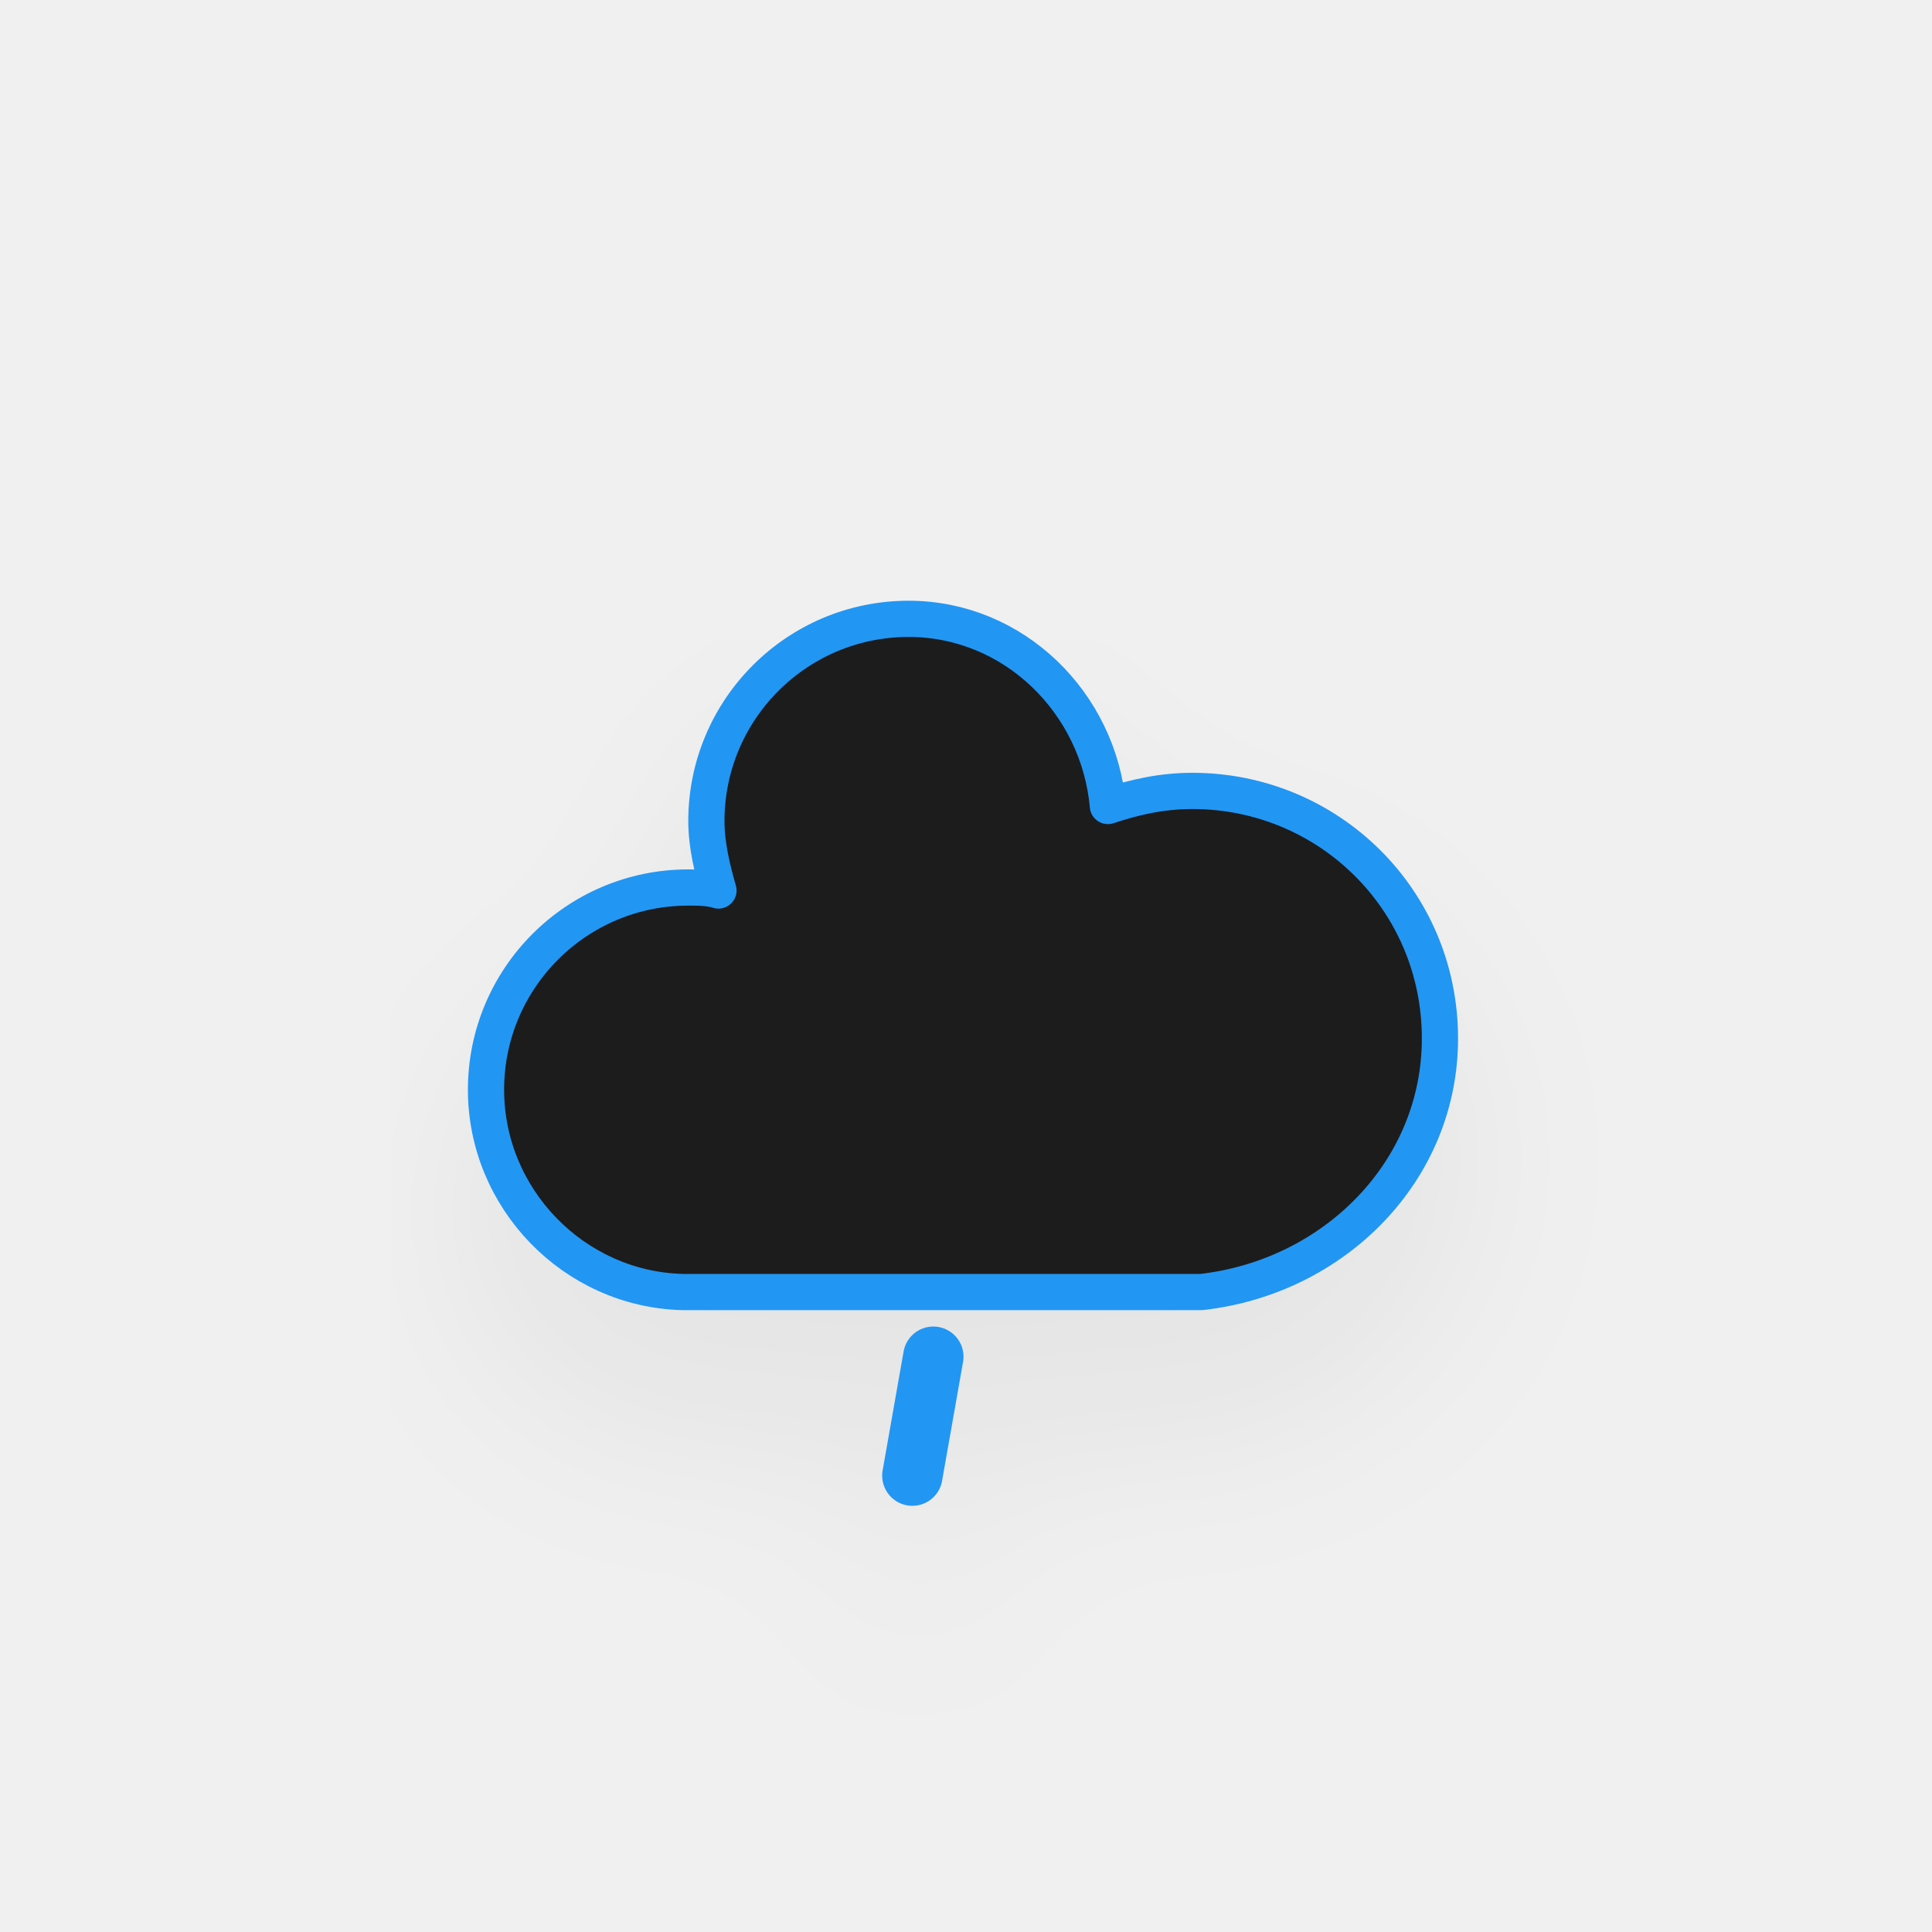
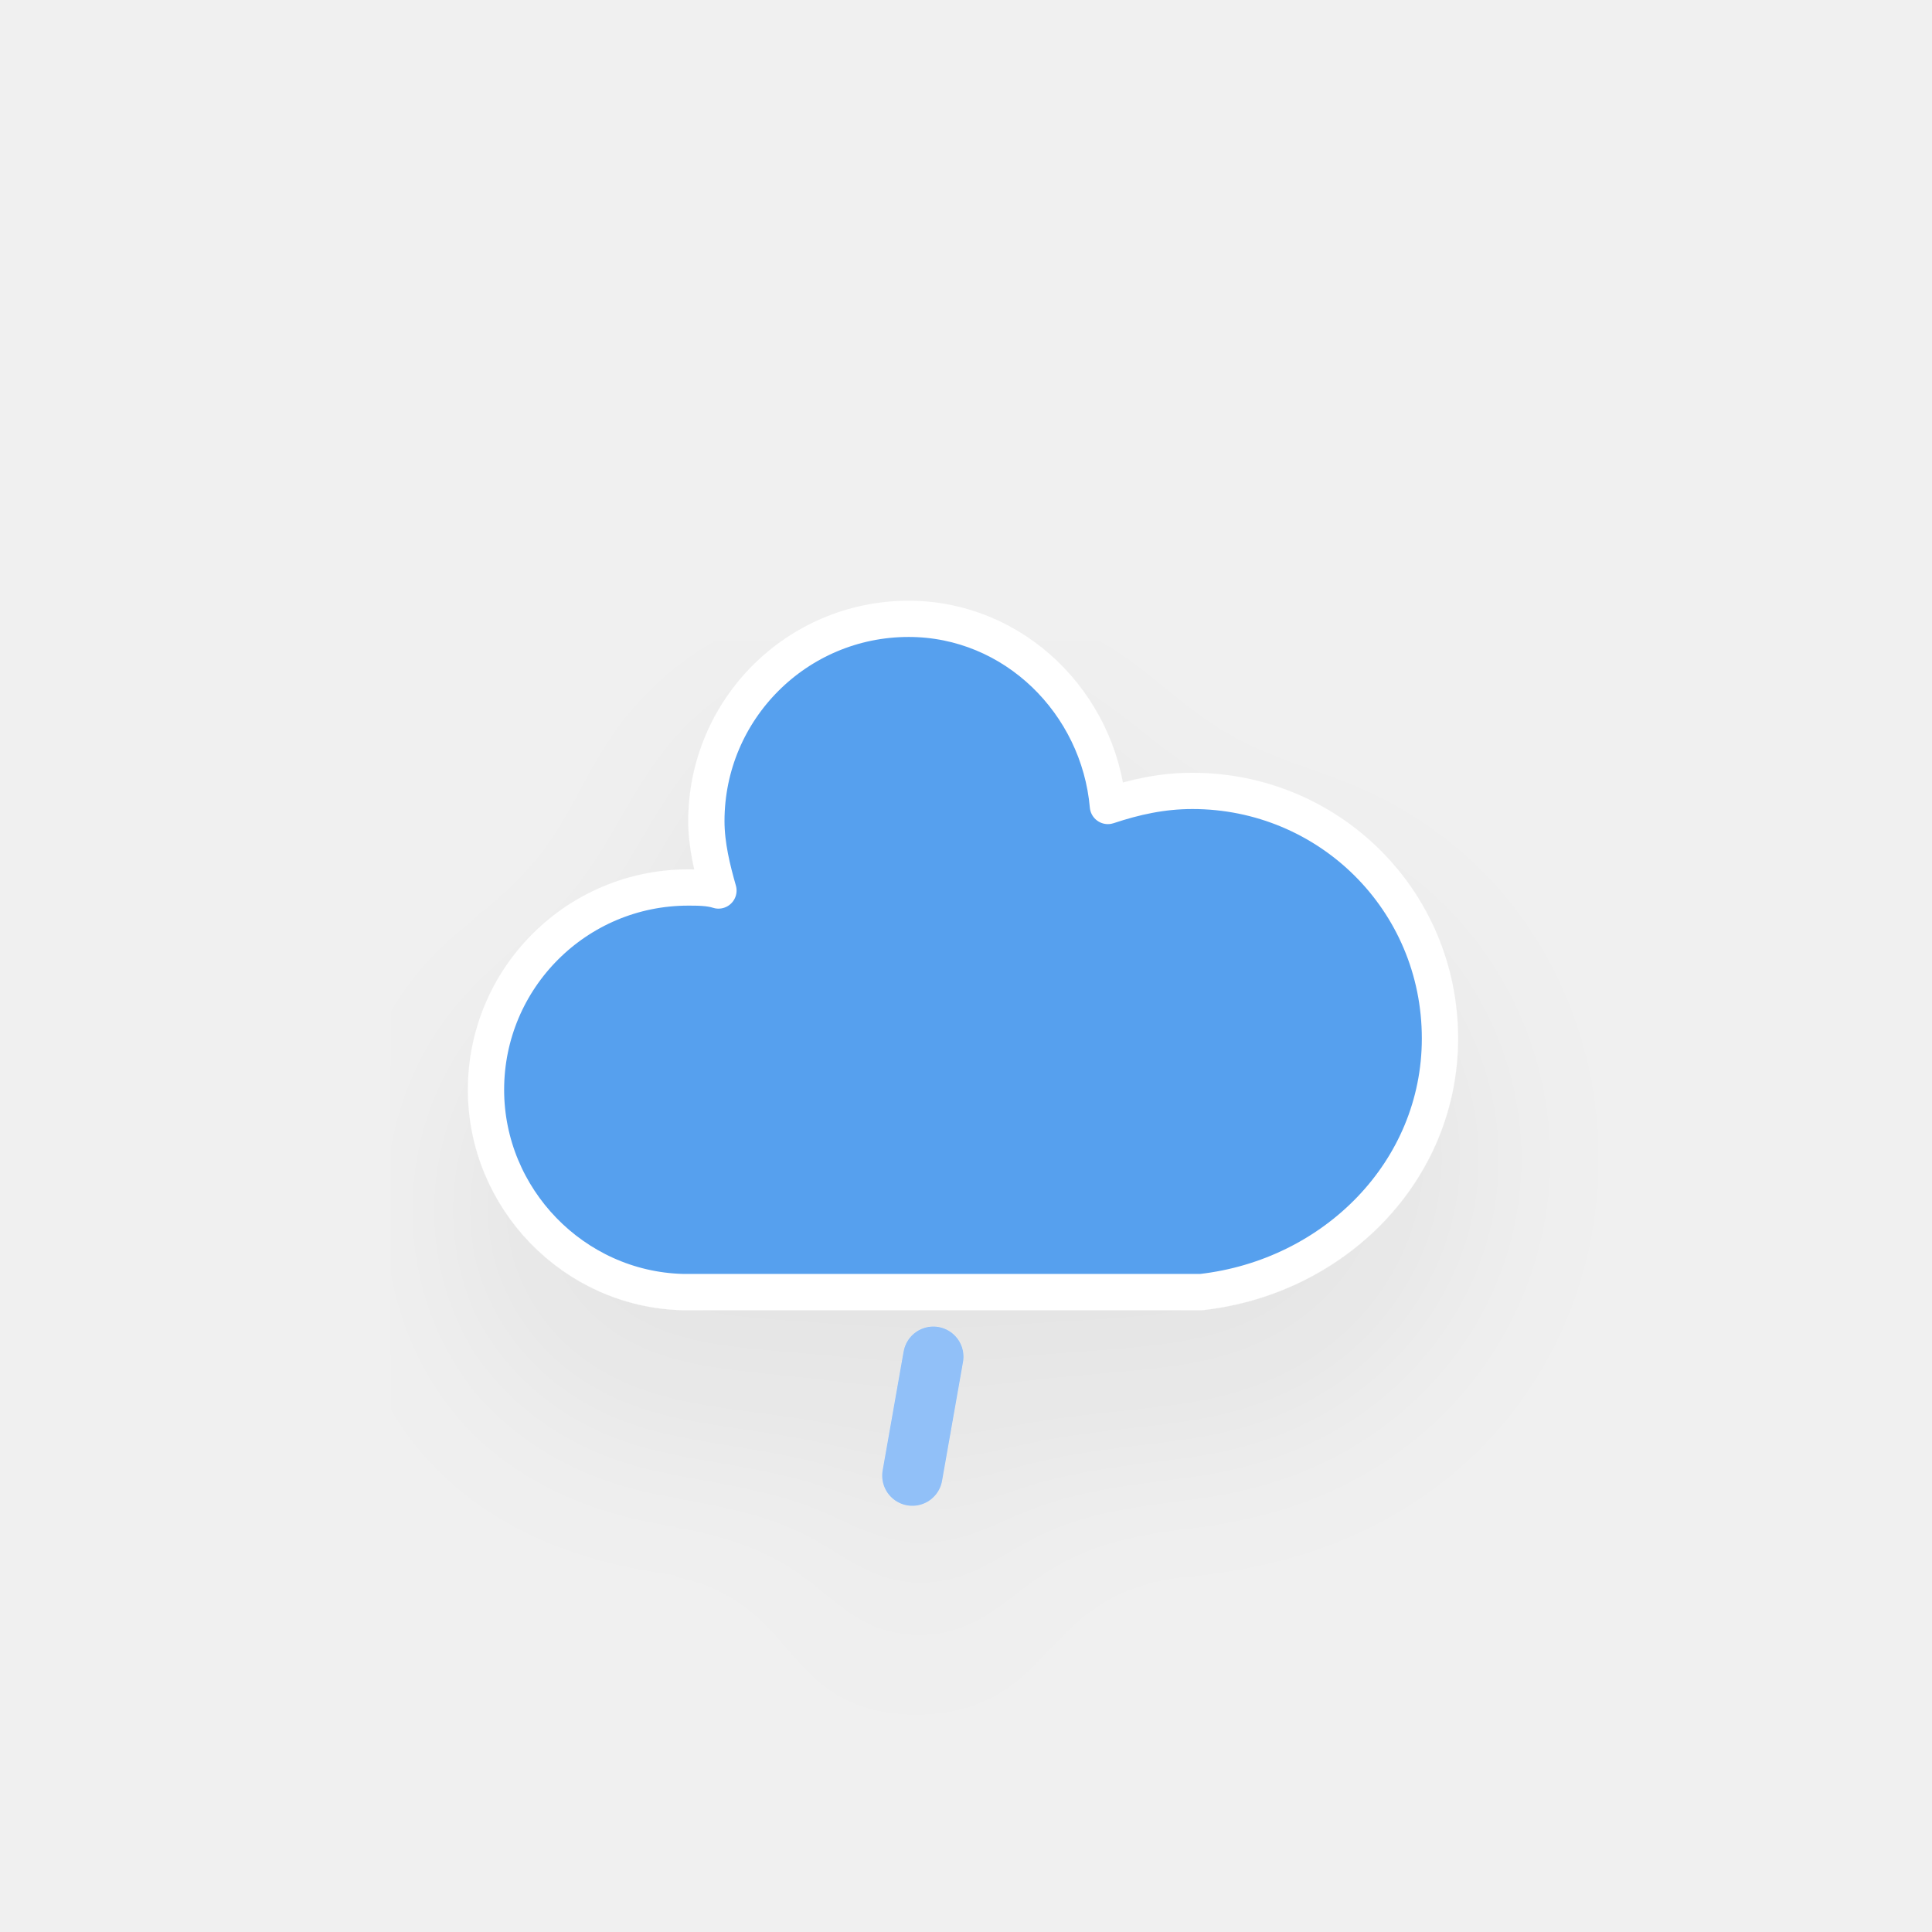
- <svg xmlns="http://www.w3.org/2000/svg" version="1.1" width="100%" height="100%" viewBox="0 0 64 64">
+ <svg xmlns="http://www.w3.org/2000/svg" version="1.1" width="64" height="64" viewbox="0 0 64 64">
  <defs>
    <filter id="blur" width="200%" height="200%">
      <feGaussianBlur in="SourceAlpha" stdDeviation="3" />
      <feOffset dx="0" dy="4" result="offsetblur" />
      <feComponentTransfer>
        <feFuncA type="linear" slope="0.05" />
      </feComponentTransfer>
      <feMerge>
        <feMergeNode />
        <feMergeNode in="SourceGraphic" />
      </feMerge>
    </filter>
    <style type="text/css">
/*
** RAIN
*/
@keyframes am-weather-rain {
  0% {
    stroke-dashoffset: 0;
  }

  100% {
    stroke-dashoffset: -100;
  }
}

.am-weather-rain-1 {
  -webkit-animation-name: am-weather-rain;
     -moz-animation-name: am-weather-rain;
      -ms-animation-name: am-weather-rain;
          animation-name: am-weather-rain;
  -webkit-animation-duration: 8s;
     -moz-animation-duration: 8s;
      -ms-animation-duration: 8s;
          animation-duration: 8s;
  -webkit-animation-timing-function: linear;
     -moz-animation-timing-function: linear;
      -ms-animation-timing-function: linear;
          animation-timing-function: linear;
  -webkit-animation-iteration-count: infinite;
     -moz-animation-iteration-count: infinite;
      -ms-animation-iteration-count: infinite;
          animation-iteration-count: infinite;
}
        </style>
  </defs>
  <g filter="url(#blur)" id="rainy-4">
    <g transform="translate(20,10)">
      <g>
-         <path d="M47.7,35.4c0-4.6-3.7-8.2-8.2-8.2c-1,0-1.9,0.2-2.8,0.5c-0.3-3.4-3.1-6.2-6.6-6.2c-3.7,0-6.7,3-6.7,6.7c0,0.8,0.2,1.6,0.4,2.3    c-0.3-0.1-0.7-0.1-1-0.1c-3.7,0-6.7,3-6.7,6.7c0,3.6,2.9,6.6,6.5,6.7l17.2,0C44.2,43.3,47.7,39.8,47.7,35.4z" fill="#1a1a1a" stroke="#2196F3" stroke-linejoin="round" stroke-width="1.2" transform="translate(-20,-11)" />
+         <path d="M47.7,35.4c0-4.6-3.7-8.2-8.2-8.2c-1,0-1.9,0.2-2.8,0.5c-0.3-3.4-3.1-6.2-6.6-6.2c-3.7,0-6.7,3-6.7,6.7c0,0.8,0.2,1.6,0.4,2.3    c-0.3-0.1-0.7-0.1-1-0.1c-3.7,0-6.7,3-6.7,6.7c0,3.6,2.9,6.6,6.5,6.7l17.2,0C44.2,43.3,47.7,39.8,47.7,35.4z" fill="#57A0EE" stroke="white" stroke-linejoin="round" stroke-width="1.2" transform="translate(-20,-11)" />
      </g>
    </g>
    <g transform="translate(37,45), rotate(10)">
-       <line class="am-weather-rain-1" fill="none" stroke="#2196F3" stroke-dasharray="4,7" stroke-linecap="round" stroke-width="2" transform="translate(-6,1)" x1="0" x2="0" y1="0" y2="8" />
+       <line class="am-weather-rain-1" fill="none" stroke="#91C0F8" stroke-dasharray="4,7" stroke-linecap="round" stroke-width="2" transform="translate(-6,1)" x1="0" x2="0" y1="0" y2="8" />
    </g>
  </g>
</svg>
